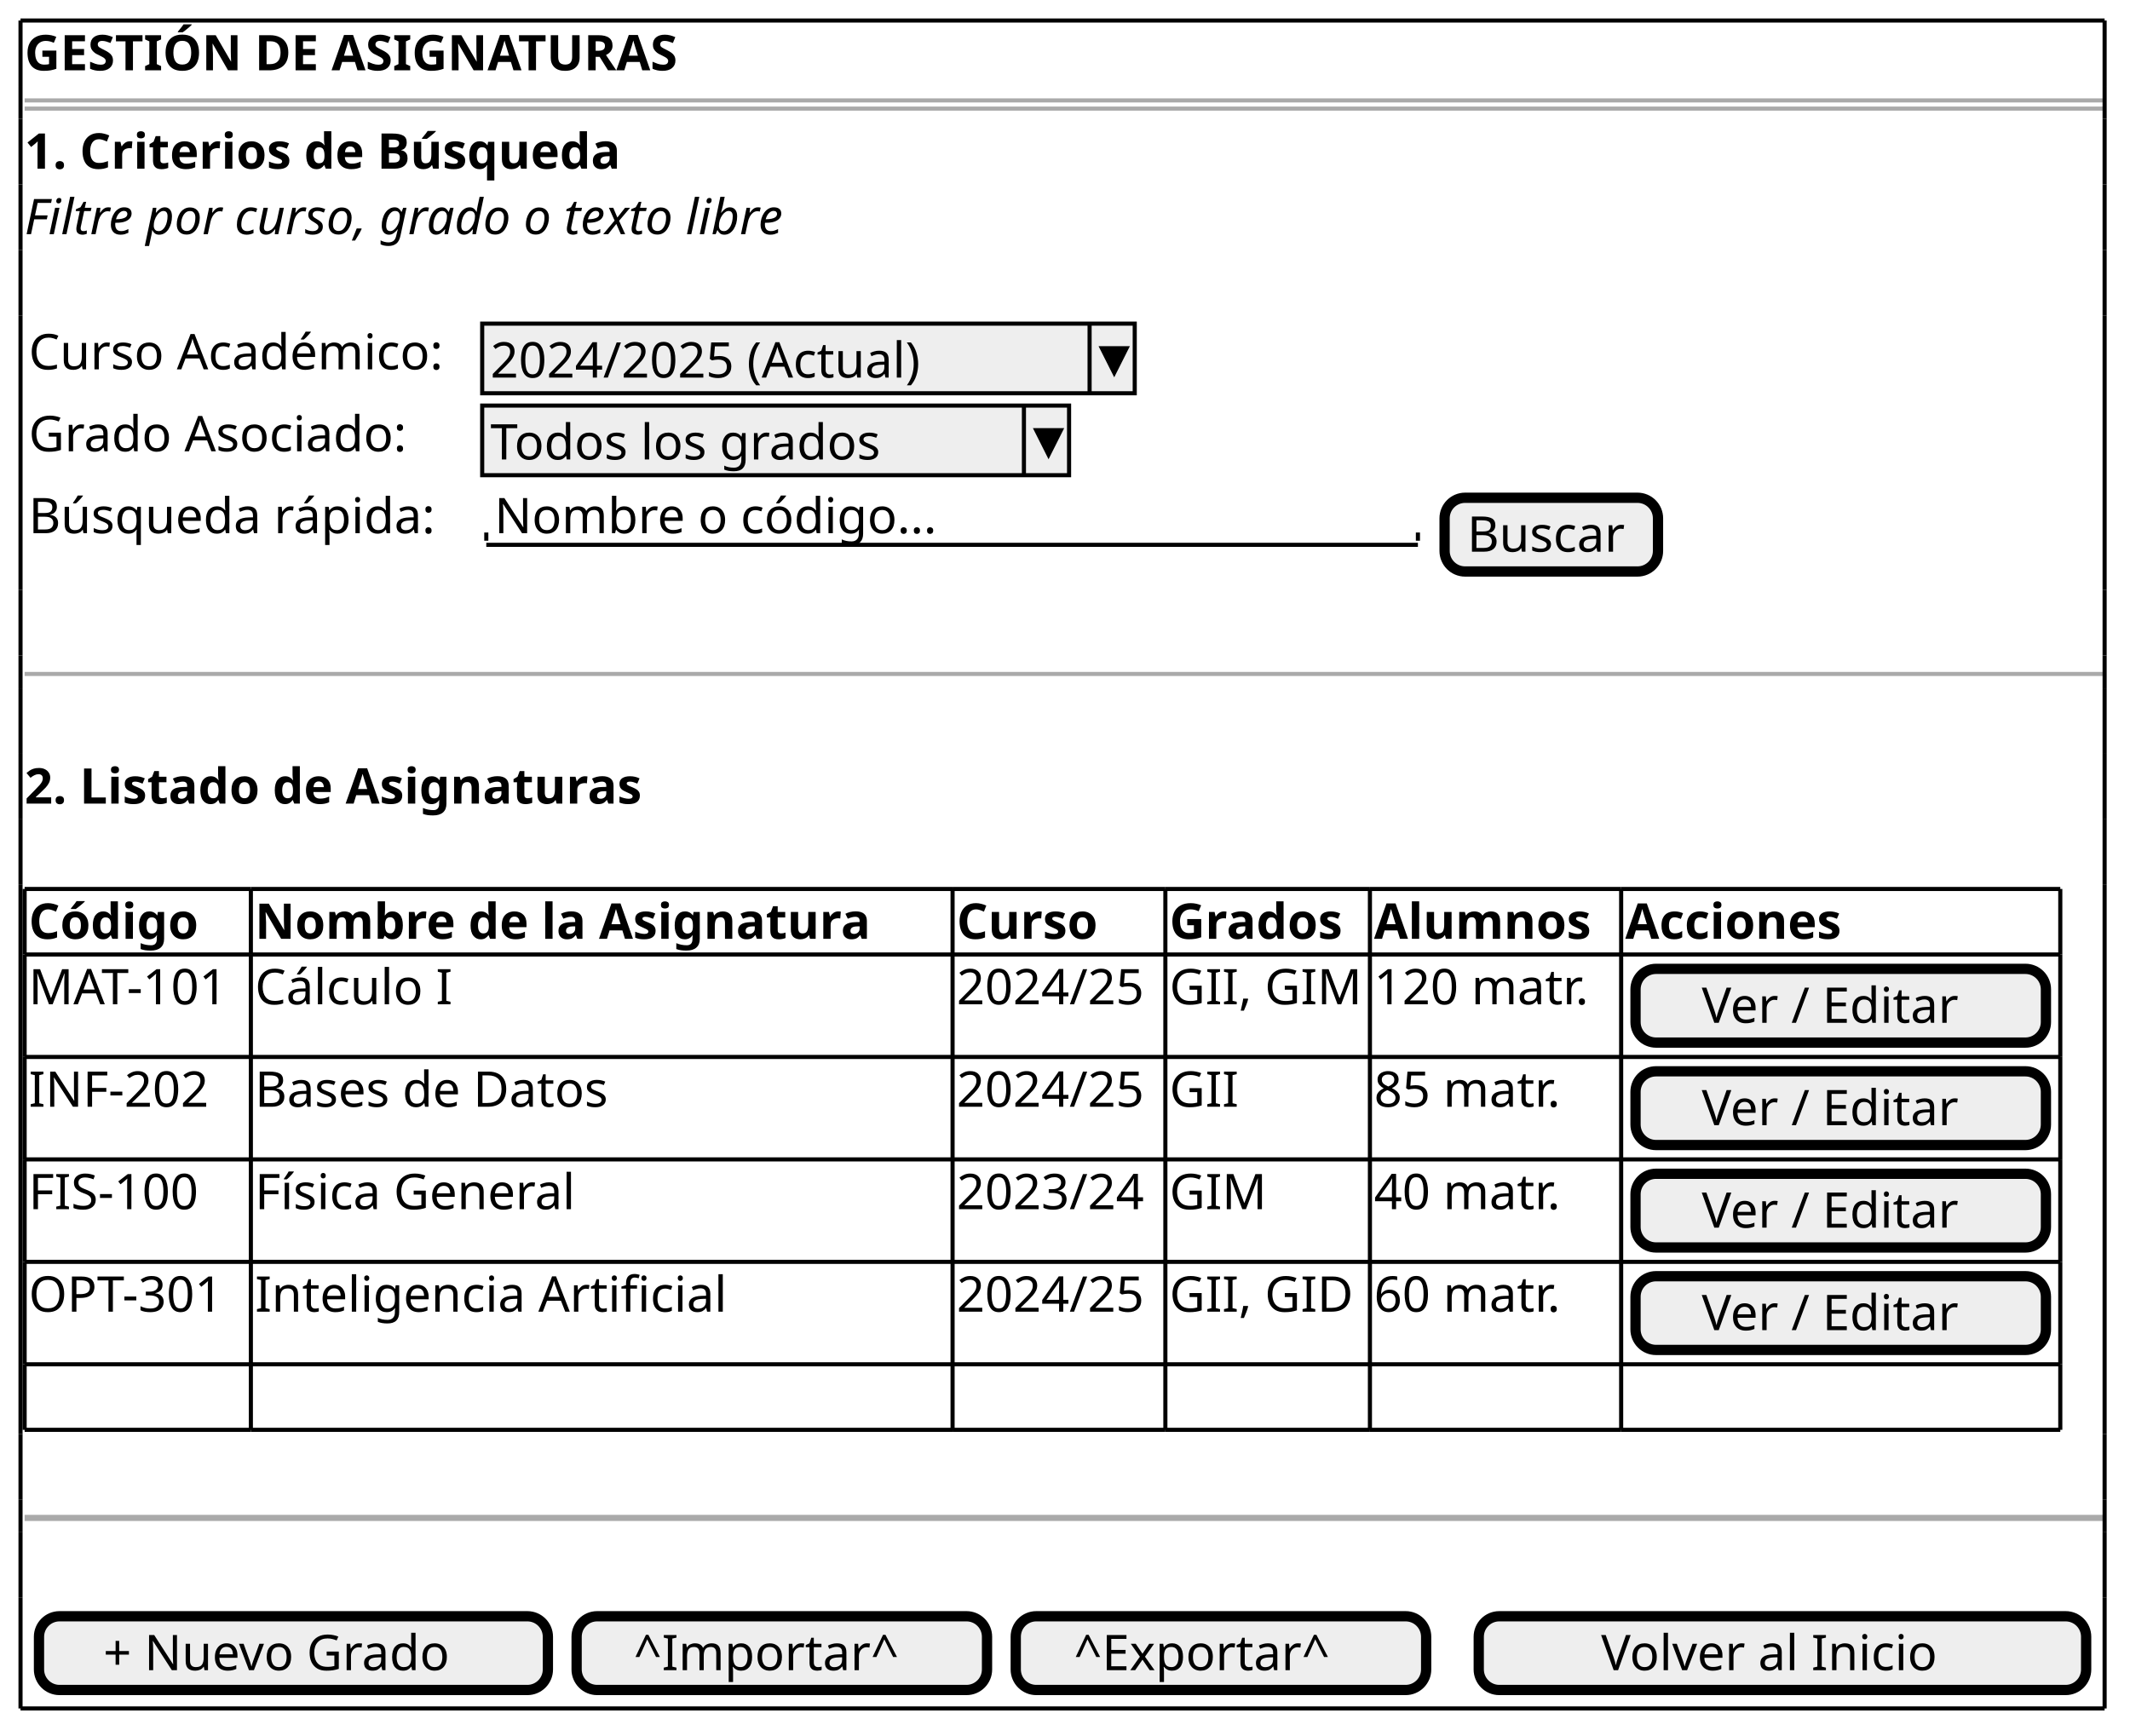
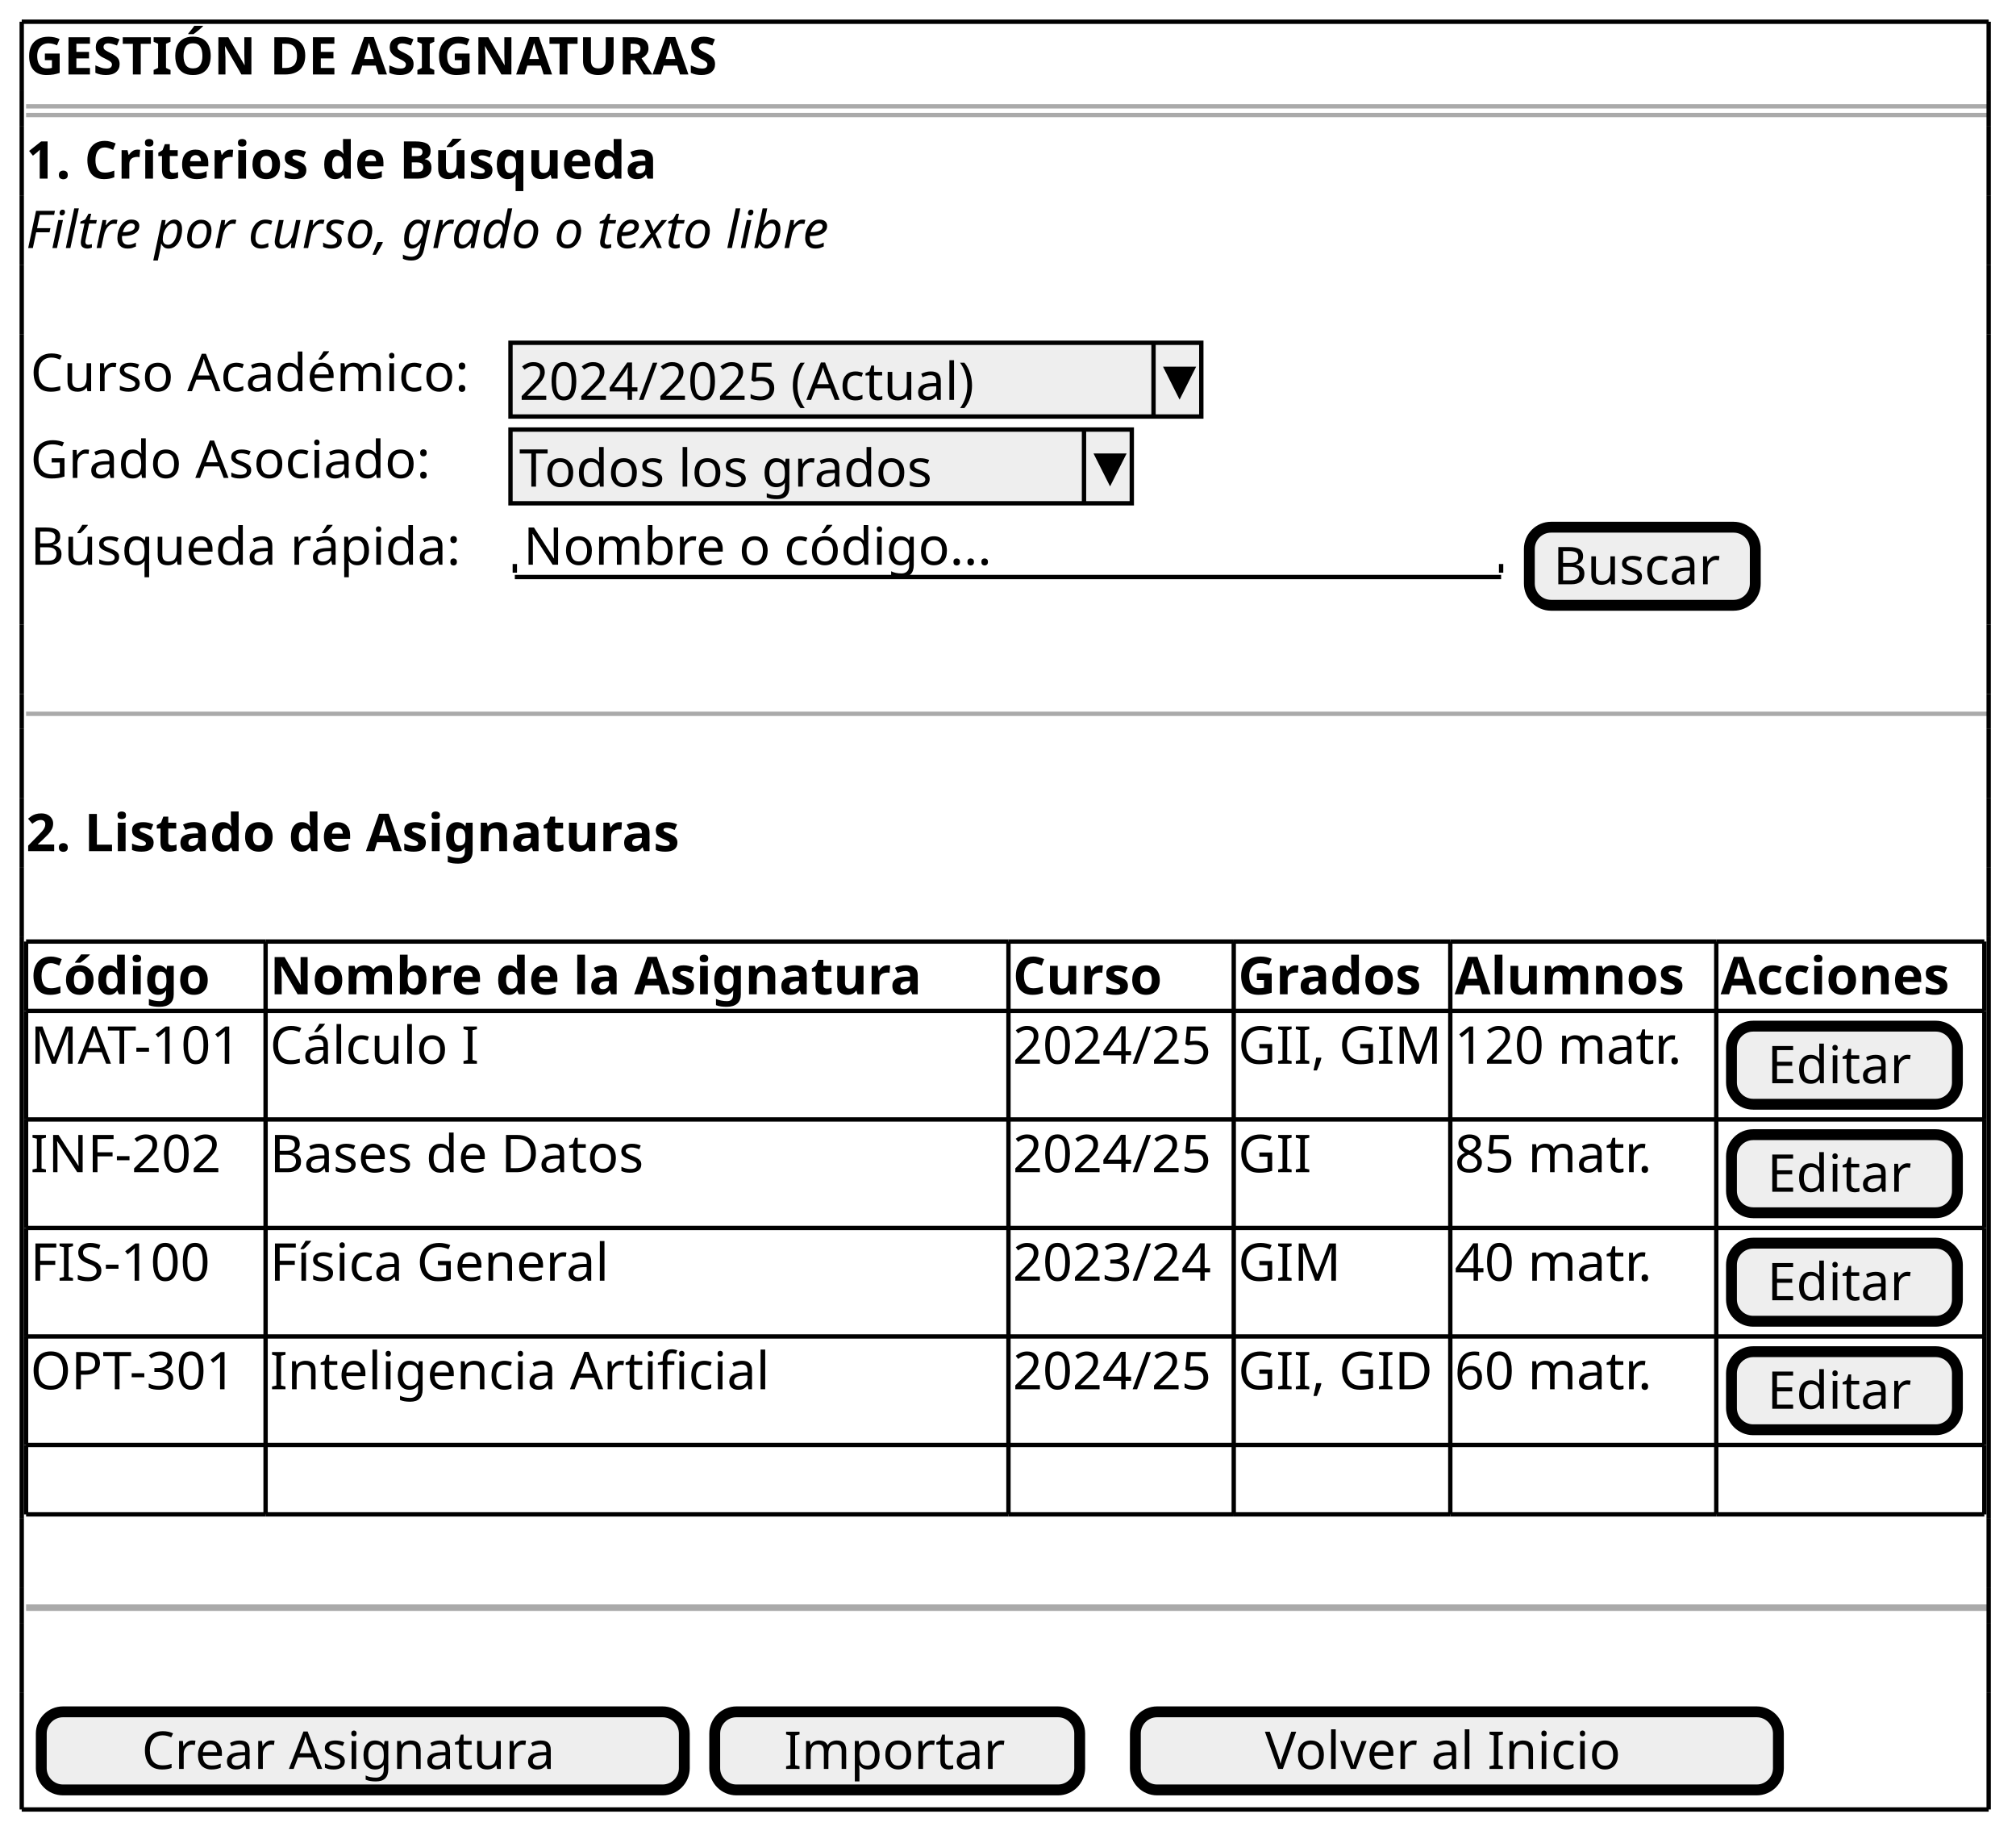
- <svg xmlns="http://www.w3.org/2000/svg" contentStyleType="text/css" data-diagram-type="SALT" height="423px" preserveAspectRatio="none" style="width:519px;height:423px;background:#FFFFFF;" version="1.1" viewBox="0 0 519 423" width="519px" zoomAndPan="magnify">
+ <svg xmlns="http://www.w3.org/2000/svg" contentStyleType="text/css" data-diagram-type="SALT" height="423px" preserveAspectRatio="none" style="width:464px;height:423px;background:#FFFFFF;" version="1.1" viewBox="0 0 464 423" width="464px" zoomAndPan="magnify">
  <defs />
  <g>
    <text fill="#000000" font-family="sans-serif" font-size="12" font-weight="bold" lengthAdjust="spacing" textLength="182.772" x="6" y="17.139">GESTIÓN DE ASIGNATURAS</text>
-     <line style="stroke:#AAAAAA;stroke-width:1;" x1="6" x2="512.814" y1="24.469" y2="24.469" />
-     <line style="stroke:#AAAAAA;stroke-width:1;" x1="6" x2="512.814" y1="26.469" y2="26.469" />
+     <line style="stroke:#AAAAAA;stroke-width:1;" x1="6" x2="457.709" y1="24.469" y2="24.469" />
+     <line style="stroke:#AAAAAA;stroke-width:1;" x1="6" x2="457.709" y1="26.469" y2="26.469" />
    <text fill="#000000" font-family="sans-serif" font-size="12" font-weight="bold" lengthAdjust="spacing" textLength="167.092" x="6" y="41.107">1. Criterios de Búsqueda</text>
    <text fill="#000000" font-family="sans-serif" font-size="12" font-style="italic" lengthAdjust="spacing" textLength="209.959" x="6" y="57.076">Filtre por curso, grado o texto libre</text>
    <text fill="#000000" font-family="sans-serif" font-size="12" lengthAdjust="spacing" textLength="108.492" x="7" y="90.014">Curso Académico:</text>
    <rect fill="#EEEEEE" height="16.969" style="stroke:#000000;stroke-width:1;" width="159" x="117.492" y="78.875" />
    <text fill="#000000" font-family="sans-serif" font-size="12" lengthAdjust="spacing" textLength="116.103" x="119.492" y="92.014">2024/2025 (Actual)</text>
    <line style="stroke:#000000;stroke-width:1;" x1="265.492" x2="265.492" y1="78.875" y2="95.844" />
    <polygon fill="#000000" points="268.492,84.875,274.492,84.875,271.492,90.844" style="stroke:#000000;stroke-width:1;" />
    <text fill="#000000" font-family="sans-serif" font-size="12" lengthAdjust="spacing" textLength="98.449" x="7" y="109.982">Grado Asociado:</text>
    <rect fill="#EEEEEE" height="16.969" style="stroke:#000000;stroke-width:1;" width="143" x="117.492" y="98.844" />
    <text fill="#000000" font-family="sans-serif" font-size="12" lengthAdjust="spacing" textLength="101.555" x="119.492" y="111.982">Todos los grados</text>
    <line style="stroke:#000000;stroke-width:1;" x1="249.492" x2="249.492" y1="98.844" y2="115.812" />
    <polygon fill="#000000" points="252.492,104.844,258.492,104.844,255.492,110.812" style="stroke:#000000;stroke-width:1;" />
    <text fill="#000000" font-family="sans-serif" font-size="12" lengthAdjust="spacing" textLength="105.732" x="7" y="129.951">Búsqueda rápida:</text>
    <text fill="#000000" font-family="sans-serif" font-size="12" lengthAdjust="spacing" textLength="114.205" x="120.492" y="129.951">Nombre o código...</text>
    <line style="stroke:#000000;stroke-width:1;" x1="118.492" x2="345.492" y1="132.781" y2="132.781" />
    <line style="stroke:#000000;stroke-width:1;" x1="118.492" x2="118.492" y1="129.781" y2="131.781" />
    <line style="stroke:#000000;stroke-width:1;" x1="345.492" x2="345.492" y1="129.781" y2="131.781" />
    <rect fill="#EEEEEE" height="17.969" rx="5" ry="5" style="stroke:#000000;stroke-width:2.5;" width="52" x="351.992" y="121.312" />
    <text fill="#000000" font-family="sans-serif" font-size="12" lengthAdjust="spacing" textLength="40.975" x="357.505" y="134.451">Buscar</text>
-     <line style="stroke:#AAAAAA;stroke-width:1;" x1="6" x2="512.814" y1="164.25" y2="164.25" />
+     <line style="stroke:#AAAAAA;stroke-width:1;" x1="6" x2="457.709" y1="164.25" y2="164.25" />
    <text fill="#000000" font-family="sans-serif" font-size="12" font-weight="bold" lengthAdjust="spacing" textLength="172.951" x="6" y="195.857">2. Listado de Asignaturas</text>
    <text fill="#000000" font-family="sans-serif" font-size="12" font-weight="bold" lengthAdjust="spacing" textLength="46.588" x="7" y="228.795">Código</text>
    <text fill="#000000" font-family="sans-serif" font-size="12" font-weight="bold" lengthAdjust="spacing" textLength="168.978" x="62.127" y="228.795">Nombre de la Asignatura</text>
    <text fill="#000000" font-family="sans-serif" font-size="12" font-weight="bold" lengthAdjust="spacing" textLength="38.654" x="233.106" y="228.795">Curso</text>
    <text fill="#000000" font-family="sans-serif" font-size="12" font-weight="bold" lengthAdjust="spacing" textLength="47.842" x="284.957" y="228.795">Grados</text>
    <text fill="#000000" font-family="sans-serif" font-size="12" font-weight="bold" lengthAdjust="spacing" textLength="58.377" x="334.799" y="228.795">Alumnos</text>
    <text fill="#000000" font-family="sans-serif" font-size="12" font-weight="bold" lengthAdjust="spacing" textLength="59.695" x="396.014" y="228.795">Acciones</text>
    <text fill="#000000" font-family="sans-serif" font-size="12" lengthAdjust="spacing" textLength="53.127" x="7" y="244.764">MAT-101</text>
    <text fill="#000000" font-family="sans-serif" font-size="12" lengthAdjust="spacing" textLength="51.299" x="62.127" y="244.764">Cálculo I</text>
    <text fill="#000000" font-family="sans-serif" font-size="12" lengthAdjust="spacing" textLength="49.852" x="233.106" y="244.764">2024/25</text>
    <text fill="#000000" font-family="sans-serif" font-size="12" lengthAdjust="spacing" textLength="47.197" x="284.957" y="244.764">GII, GIM</text>
    <text fill="#000000" font-family="sans-serif" font-size="12" lengthAdjust="spacing" textLength="59.215" x="334.799" y="244.764">120 matr.</text>
-     <rect fill="#EEEEEE" height="17.969" rx="5" ry="5" style="stroke:#000000;stroke-width:2.5;" width="100" x="398.514" y="236.125" />
-     <text fill="#000000" font-family="sans-serif" font-size="12" lengthAdjust="spacing" textLength="67.723" x="414.652" y="249.264">Ver / Editar</text>
+     <rect fill="#EEEEEE" height="17.969" rx="5" ry="5" style="stroke:#000000;stroke-width:2.5;" width="52" x="398.514" y="236.125" />
+     <text fill="#000000" font-family="sans-serif" font-size="12" lengthAdjust="spacing" textLength="35.525" x="406.751" y="249.264">Editar</text>
    <text fill="#000000" font-family="sans-serif" font-size="12" lengthAdjust="spacing" textLength="46.652" x="7" y="269.732">INF-202</text>
    <text fill="#000000" font-family="sans-serif" font-size="12" lengthAdjust="spacing" textLength="92.994" x="62.127" y="269.732">Bases de Datos</text>
    <text fill="#000000" font-family="sans-serif" font-size="12" lengthAdjust="spacing" textLength="49.852" x="233.106" y="269.732">2024/25</text>
    <text fill="#000000" font-family="sans-serif" font-size="12" lengthAdjust="spacing" textLength="16.377" x="284.957" y="269.732">GII</text>
    <text fill="#000000" font-family="sans-serif" font-size="12" lengthAdjust="spacing" textLength="51.58" x="334.799" y="269.732">85 matr.</text>
-     <rect fill="#EEEEEE" height="17.969" rx="5" ry="5" style="stroke:#000000;stroke-width:2.5;" width="100" x="398.514" y="261.094" />
-     <text fill="#000000" font-family="sans-serif" font-size="12" lengthAdjust="spacing" textLength="67.723" x="414.652" y="274.232">Ver / Editar</text>
+     <rect fill="#EEEEEE" height="17.969" rx="5" ry="5" style="stroke:#000000;stroke-width:2.5;" width="52" x="398.514" y="261.094" />
+     <text fill="#000000" font-family="sans-serif" font-size="12" lengthAdjust="spacing" textLength="35.525" x="406.751" y="274.232">Editar</text>
    <text fill="#000000" font-family="sans-serif" font-size="12" lengthAdjust="spacing" textLength="45.293" x="7" y="294.701">FIS-100</text>
    <text fill="#000000" font-family="sans-serif" font-size="12" lengthAdjust="spacing" textLength="84.879" x="62.127" y="294.701">Física General</text>
    <text fill="#000000" font-family="sans-serif" font-size="12" lengthAdjust="spacing" textLength="49.852" x="233.106" y="294.701">2023/24</text>
    <text fill="#000000" font-family="sans-serif" font-size="12" lengthAdjust="spacing" textLength="23.191" x="284.957" y="294.701">GIM</text>
    <text fill="#000000" font-family="sans-serif" font-size="12" lengthAdjust="spacing" textLength="51.58" x="334.799" y="294.701">40 matr.</text>
-     <rect fill="#EEEEEE" height="17.969" rx="5" ry="5" style="stroke:#000000;stroke-width:2.5;" width="100" x="398.514" y="286.062" />
-     <text fill="#000000" font-family="sans-serif" font-size="12" lengthAdjust="spacing" textLength="67.723" x="414.652" y="299.201">Ver / Editar</text>
+     <rect fill="#EEEEEE" height="17.969" rx="5" ry="5" style="stroke:#000000;stroke-width:2.5;" width="52" x="398.514" y="286.062" />
+     <text fill="#000000" font-family="sans-serif" font-size="12" lengthAdjust="spacing" textLength="35.525" x="406.751" y="299.201">Editar</text>
    <text fill="#000000" font-family="sans-serif" font-size="12" lengthAdjust="spacing" textLength="51.246" x="7" y="319.67">OPT-301</text>
    <text fill="#000000" font-family="sans-serif" font-size="12" lengthAdjust="spacing" textLength="122.965" x="62.127" y="319.67">Inteligencia Artificial</text>
    <text fill="#000000" font-family="sans-serif" font-size="12" lengthAdjust="spacing" textLength="49.852" x="233.106" y="319.67">2024/25</text>
    <text fill="#000000" font-family="sans-serif" font-size="12" lengthAdjust="spacing" textLength="46.084" x="284.957" y="319.67">GII, GID</text>
    <text fill="#000000" font-family="sans-serif" font-size="12" lengthAdjust="spacing" textLength="51.58" x="334.799" y="319.67">60 matr.</text>
-     <rect fill="#EEEEEE" height="17.969" rx="5" ry="5" style="stroke:#000000;stroke-width:2.5;" width="100" x="398.514" y="311.031" />
-     <text fill="#000000" font-family="sans-serif" font-size="12" lengthAdjust="spacing" textLength="67.723" x="414.652" y="324.17">Ver / Editar</text>
+     <rect fill="#EEEEEE" height="17.969" rx="5" ry="5" style="stroke:#000000;stroke-width:2.5;" width="52" x="398.514" y="311.031" />
+     <text fill="#000000" font-family="sans-serif" font-size="12" lengthAdjust="spacing" textLength="35.525" x="406.751" y="324.17">Editar</text>
    <line style="stroke:#000000;stroke-width:1;" x1="6" x2="61.127" y1="216.656" y2="216.656" />
    <line style="stroke:#000000;stroke-width:1;" x1="333.799" x2="395.014" y1="307.531" y2="307.531" />
    <line style="stroke:#000000;stroke-width:1;" x1="61.127" x2="232.106" y1="216.656" y2="216.656" />
-     <line style="stroke:#000000;stroke-width:1;" x1="395.014" x2="502.014" y1="307.531" y2="307.531" />
+     <line style="stroke:#000000;stroke-width:1;" x1="395.014" x2="456.709" y1="307.531" y2="307.531" />
    <line style="stroke:#000000;stroke-width:1;" x1="232.106" x2="283.957" y1="216.656" y2="216.656" />
    <line style="stroke:#000000;stroke-width:1;" x1="283.957" x2="333.799" y1="216.656" y2="216.656" />
    <line style="stroke:#000000;stroke-width:1;" x1="333.799" x2="395.014" y1="216.656" y2="216.656" />
-     <line style="stroke:#000000;stroke-width:1;" x1="395.014" x2="502.014" y1="216.656" y2="216.656" />
+     <line style="stroke:#000000;stroke-width:1;" x1="395.014" x2="456.709" y1="216.656" y2="216.656" />
    <line style="stroke:#000000;stroke-width:1;" x1="6" x2="61.127" y1="282.562" y2="282.562" />
    <line style="stroke:#000000;stroke-width:1;" x1="61.127" x2="232.106" y1="282.562" y2="282.562" />
    <line style="stroke:#000000;stroke-width:1;" x1="232.106" x2="283.957" y1="282.562" y2="282.562" />
    <line style="stroke:#000000;stroke-width:1;" x1="283.957" x2="333.799" y1="282.562" y2="282.562" />
    <line style="stroke:#000000;stroke-width:1;" x1="333.799" x2="395.014" y1="282.562" y2="282.562" />
-     <line style="stroke:#000000;stroke-width:1;" x1="395.014" x2="502.014" y1="282.562" y2="282.562" />
+     <line style="stroke:#000000;stroke-width:1;" x1="395.014" x2="456.709" y1="282.562" y2="282.562" />
    <line style="stroke:#000000;stroke-width:1;" x1="6" x2="61.127" y1="348.469" y2="348.469" />
    <line style="stroke:#000000;stroke-width:1;" x1="61.127" x2="232.106" y1="348.469" y2="348.469" />
    <line style="stroke:#000000;stroke-width:1;" x1="232.106" x2="283.957" y1="348.469" y2="348.469" />
    <line style="stroke:#000000;stroke-width:1;" x1="283.957" x2="333.799" y1="348.469" y2="348.469" />
    <line style="stroke:#000000;stroke-width:1;" x1="333.799" x2="395.014" y1="348.469" y2="348.469" />
    <line style="stroke:#000000;stroke-width:1;" x1="6" x2="61.127" y1="257.594" y2="257.594" />
-     <line style="stroke:#000000;stroke-width:1;" x1="395.014" x2="502.014" y1="348.469" y2="348.469" />
+     <line style="stroke:#000000;stroke-width:1;" x1="395.014" x2="456.709" y1="348.469" y2="348.469" />
    <line style="stroke:#000000;stroke-width:1;" x1="61.127" x2="232.106" y1="257.594" y2="257.594" />
    <line style="stroke:#000000;stroke-width:1;" x1="232.106" x2="283.957" y1="257.594" y2="257.594" />
    <line style="stroke:#000000;stroke-width:1;" x1="283.957" x2="333.799" y1="257.594" y2="257.594" />
    <line style="stroke:#000000;stroke-width:1;" x1="333.799" x2="395.014" y1="257.594" y2="257.594" />
-     <line style="stroke:#000000;stroke-width:1;" x1="395.014" x2="502.014" y1="257.594" y2="257.594" />
+     <line style="stroke:#000000;stroke-width:1;" x1="395.014" x2="456.709" y1="257.594" y2="257.594" />
    <line style="stroke:#000000;stroke-width:1;" x1="6" x2="61.127" y1="332.5" y2="332.5" />
    <line style="stroke:#000000;stroke-width:1;" x1="61.127" x2="232.106" y1="332.5" y2="332.5" />
    <line style="stroke:#000000;stroke-width:1;" x1="232.106" x2="283.957" y1="332.5" y2="332.5" />
    <line style="stroke:#000000;stroke-width:1;" x1="283.957" x2="333.799" y1="332.5" y2="332.5" />
    <line style="stroke:#000000;stroke-width:1;" x1="6" x2="61.127" y1="232.625" y2="232.625" />
    <line style="stroke:#000000;stroke-width:1;" x1="333.799" x2="395.014" y1="332.5" y2="332.5" />
    <line style="stroke:#000000;stroke-width:1;" x1="61.127" x2="232.106" y1="232.625" y2="232.625" />
-     <line style="stroke:#000000;stroke-width:1;" x1="395.014" x2="502.014" y1="332.5" y2="332.5" />
+     <line style="stroke:#000000;stroke-width:1;" x1="395.014" x2="456.709" y1="332.5" y2="332.5" />
    <line style="stroke:#000000;stroke-width:1;" x1="232.106" x2="283.957" y1="232.625" y2="232.625" />
    <line style="stroke:#000000;stroke-width:1;" x1="283.957" x2="333.799" y1="232.625" y2="232.625" />
    <line style="stroke:#000000;stroke-width:1;" x1="333.799" x2="395.014" y1="232.625" y2="232.625" />
-     <line style="stroke:#000000;stroke-width:1;" x1="395.014" x2="502.014" y1="232.625" y2="232.625" />
+     <line style="stroke:#000000;stroke-width:1;" x1="395.014" x2="456.709" y1="232.625" y2="232.625" />
    <line style="stroke:#000000;stroke-width:1;" x1="6" x2="61.127" y1="307.531" y2="307.531" />
    <line style="stroke:#000000;stroke-width:1;" x1="61.127" x2="232.106" y1="307.531" y2="307.531" />
    <line style="stroke:#000000;stroke-width:1;" x1="232.106" x2="283.957" y1="307.531" y2="307.531" />
    <line style="stroke:#000000;stroke-width:1;" x1="283.957" x2="333.799" y1="307.531" y2="307.531" />
    <line style="stroke:#000000;stroke-width:1;" x1="6" x2="6" y1="216.656" y2="232.625" />
    <line style="stroke:#000000;stroke-width:1;" x1="333.799" x2="333.799" y1="307.531" y2="332.5" />
    <line style="stroke:#000000;stroke-width:1;" x1="61.127" x2="61.127" y1="216.656" y2="232.625" />
    <line style="stroke:#000000;stroke-width:1;" x1="395.014" x2="395.014" y1="307.531" y2="332.5" />
-     <line style="stroke:#000000;stroke-width:1;" x1="502.014" x2="502.014" y1="307.531" y2="332.5" />
+     <line style="stroke:#000000;stroke-width:1;" x1="456.709" x2="456.709" y1="307.531" y2="332.5" />
    <line style="stroke:#000000;stroke-width:1;" x1="232.106" x2="232.106" y1="216.656" y2="232.625" />
    <line style="stroke:#000000;stroke-width:1;" x1="283.957" x2="283.957" y1="216.656" y2="232.625" />
    <line style="stroke:#000000;stroke-width:1;" x1="333.799" x2="333.799" y1="216.656" y2="232.625" />
    <line style="stroke:#000000;stroke-width:1;" x1="395.014" x2="395.014" y1="216.656" y2="232.625" />
-     <line style="stroke:#000000;stroke-width:1;" x1="502.014" x2="502.014" y1="216.656" y2="232.625" />
+     <line style="stroke:#000000;stroke-width:1;" x1="456.709" x2="456.709" y1="216.656" y2="232.625" />
    <line style="stroke:#000000;stroke-width:1;" x1="6" x2="6" y1="282.562" y2="307.531" />
    <line style="stroke:#000000;stroke-width:1;" x1="61.127" x2="61.127" y1="282.562" y2="307.531" />
    <line style="stroke:#000000;stroke-width:1;" x1="232.106" x2="232.106" y1="282.562" y2="307.531" />
    <line style="stroke:#000000;stroke-width:1;" x1="283.957" x2="283.957" y1="282.562" y2="307.531" />
    <line style="stroke:#000000;stroke-width:1;" x1="333.799" x2="333.799" y1="282.562" y2="307.531" />
    <line style="stroke:#000000;stroke-width:1;" x1="395.014" x2="395.014" y1="282.562" y2="307.531" />
-     <line style="stroke:#000000;stroke-width:1;" x1="502.014" x2="502.014" y1="282.562" y2="307.531" />
+     <line style="stroke:#000000;stroke-width:1;" x1="456.709" x2="456.709" y1="282.562" y2="307.531" />
    <line style="stroke:#000000;stroke-width:1;" x1="6" x2="6" y1="257.594" y2="282.562" />
    <line style="stroke:#000000;stroke-width:1;" x1="61.127" x2="61.127" y1="257.594" y2="282.562" />
    <line style="stroke:#000000;stroke-width:1;" x1="232.106" x2="232.106" y1="257.594" y2="282.562" />
    <line style="stroke:#000000;stroke-width:1;" x1="283.957" x2="283.957" y1="257.594" y2="282.562" />
    <line style="stroke:#000000;stroke-width:1;" x1="333.799" x2="333.799" y1="257.594" y2="282.562" />
    <line style="stroke:#000000;stroke-width:1;" x1="395.014" x2="395.014" y1="257.594" y2="282.562" />
-     <line style="stroke:#000000;stroke-width:1;" x1="502.014" x2="502.014" y1="257.594" y2="282.562" />
+     <line style="stroke:#000000;stroke-width:1;" x1="456.709" x2="456.709" y1="257.594" y2="282.562" />
    <line style="stroke:#000000;stroke-width:1;" x1="6" x2="6" y1="332.5" y2="348.469" />
    <line style="stroke:#000000;stroke-width:1;" x1="61.127" x2="61.127" y1="332.5" y2="348.469" />
    <line style="stroke:#000000;stroke-width:1;" x1="232.106" x2="232.106" y1="332.5" y2="348.469" />
    <line style="stroke:#000000;stroke-width:1;" x1="283.957" x2="283.957" y1="332.5" y2="348.469" />
    <line style="stroke:#000000;stroke-width:1;" x1="6" x2="6" y1="232.625" y2="257.594" />
    <line style="stroke:#000000;stroke-width:1;" x1="333.799" x2="333.799" y1="332.5" y2="348.469" />
    <line style="stroke:#000000;stroke-width:1;" x1="61.127" x2="61.127" y1="232.625" y2="257.594" />
    <line style="stroke:#000000;stroke-width:1;" x1="395.014" x2="395.014" y1="332.5" y2="348.469" />
-     <line style="stroke:#000000;stroke-width:1;" x1="502.014" x2="502.014" y1="332.5" y2="348.469" />
+     <line style="stroke:#000000;stroke-width:1;" x1="456.709" x2="456.709" y1="332.5" y2="348.469" />
    <line style="stroke:#000000;stroke-width:1;" x1="232.106" x2="232.106" y1="232.625" y2="257.594" />
    <line style="stroke:#000000;stroke-width:1;" x1="283.957" x2="283.957" y1="232.625" y2="257.594" />
    <line style="stroke:#000000;stroke-width:1;" x1="333.799" x2="333.799" y1="232.625" y2="257.594" />
    <line style="stroke:#000000;stroke-width:1;" x1="395.014" x2="395.014" y1="232.625" y2="257.594" />
-     <line style="stroke:#000000;stroke-width:1;" x1="502.014" x2="502.014" y1="232.625" y2="257.594" />
+     <line style="stroke:#000000;stroke-width:1;" x1="456.709" x2="456.709" y1="232.625" y2="257.594" />
    <line style="stroke:#000000;stroke-width:1;" x1="6" x2="6" y1="307.531" y2="332.5" />
    <line style="stroke:#000000;stroke-width:1;" x1="61.127" x2="61.127" y1="307.531" y2="332.5" />
    <line style="stroke:#000000;stroke-width:1;" x1="232.106" x2="232.106" y1="307.531" y2="332.5" />
    <line style="stroke:#000000;stroke-width:1;" x1="283.957" x2="283.957" y1="307.531" y2="332.5" />
-     <line style="stroke:#AAAAAA;stroke-width:1.5;" x1="6" x2="512.814" y1="369.938" y2="369.938" />
-     <rect fill="#EEEEEE" height="17.969" rx="5" ry="5" style="stroke:#000000;stroke-width:2.5;" width="124" x="9.5" y="393.906" />
-     <text fill="#000000" font-family="sans-serif" font-size="12" lengthAdjust="spacing" textLength="92.637" x="25.182" y="407.045">+ Nuevo Grado</text>
-     <rect fill="#EEEEEE" height="17.969" rx="5" ry="5" style="stroke:#000000;stroke-width:2.5;" width="100" x="140.5" y="393.906" />
-     <text fill="#000000" font-family="sans-serif" font-size="12" lengthAdjust="spacing" textLength="72.223" x="154.389" y="407.045">^Importar^</text>
-     <rect fill="#EEEEEE" height="17.969" rx="5" ry="5" style="stroke:#000000;stroke-width:2.5;" width="100" x="247.5" y="393.906" />
-     <text fill="#000000" font-family="sans-serif" font-size="12" lengthAdjust="spacing" textLength="71.678" x="261.661" y="407.045">^Exportar^</text>
-     <rect fill="#EEEEEE" height="17.969" rx="5" ry="5" style="stroke:#000000;stroke-width:2.5;" width="148" x="360.315" y="393.906" />
-     <text fill="#000000" font-family="sans-serif" font-size="12" lengthAdjust="spacing" textLength="88.371" x="390.129" y="407.045">Volver al Inicio</text>
-     <line style="stroke:#000000;stroke-width:1;" x1="5" x2="512.814" y1="5" y2="5" />
-     <line style="stroke:#000000;stroke-width:1;" x1="5" x2="512.814" y1="416.375" y2="416.375" />
+     <line style="stroke:#AAAAAA;stroke-width:1.5;" x1="6" x2="457.709" y1="369.938" y2="369.938" />
+     <rect fill="#EEEEEE" height="17.969" rx="5" ry="5" style="stroke:#000000;stroke-width:2.5;" width="148" x="9.5" y="393.906" />
+     <text fill="#000000" font-family="sans-serif" font-size="12" lengthAdjust="spacing" textLength="101.766" x="32.617" y="407.045">Crear Asignatura</text>
+     <rect fill="#EEEEEE" height="17.969" rx="5" ry="5" style="stroke:#000000;stroke-width:2.5;" width="84" x="164.5" y="393.906" />
+     <text fill="#000000" font-family="sans-serif" font-size="12" lengthAdjust="spacing" textLength="52.113" x="180.443" y="407.045">Importar</text>
+     <rect fill="#EEEEEE" height="17.969" rx="5" ry="5" style="stroke:#000000;stroke-width:2.5;" width="148" x="261.315" y="393.906" />
+     <text fill="#000000" font-family="sans-serif" font-size="12" lengthAdjust="spacing" textLength="88.371" x="291.129" y="407.045">Volver al Inicio</text>
+     <line style="stroke:#000000;stroke-width:1;" x1="5" x2="457.709" y1="5" y2="5" />
+     <line style="stroke:#000000;stroke-width:1;" x1="5" x2="457.709" y1="416.375" y2="416.375" />
    <line style="stroke:#000000;stroke-width:1;" x1="5" x2="5" y1="5" y2="20.969" />
-     <line style="stroke:#000000;stroke-width:1;" x1="512.814" x2="512.814" y1="5" y2="20.969" />
+     <line style="stroke:#000000;stroke-width:1;" x1="457.709" x2="457.709" y1="5" y2="20.969" />
    <line style="stroke:#000000;stroke-width:1;" x1="5" x2="5" y1="389.406" y2="416.375" />
-     <line style="stroke:#000000;stroke-width:1;" x1="512.814" x2="512.814" y1="389.406" y2="416.375" />
+     <line style="stroke:#000000;stroke-width:1;" x1="457.709" x2="457.709" y1="389.406" y2="416.375" />
    <line style="stroke:#000000;stroke-width:1;" x1="5" x2="5" y1="215.656" y2="349.469" />
-     <line style="stroke:#000000;stroke-width:1;" x1="512.814" x2="512.814" y1="215.656" y2="349.469" />
+     <line style="stroke:#000000;stroke-width:1;" x1="457.709" x2="457.709" y1="215.656" y2="349.469" />
    <line style="stroke:#000000;stroke-width:1;" x1="5" x2="5" y1="159.75" y2="167.75" />
-     <line style="stroke:#000000;stroke-width:1;" x1="512.814" x2="512.814" y1="159.75" y2="167.75" />
+     <line style="stroke:#000000;stroke-width:1;" x1="457.709" x2="457.709" y1="159.75" y2="167.75" />
    <line style="stroke:#000000;stroke-width:1;" x1="5" x2="5" y1="44.938" y2="60.906" />
-     <line style="stroke:#000000;stroke-width:1;" x1="512.814" x2="512.814" y1="44.938" y2="60.906" />
+     <line style="stroke:#000000;stroke-width:1;" x1="457.709" x2="457.709" y1="44.938" y2="60.906" />
    <line style="stroke:#000000;stroke-width:1;" x1="5" x2="5" y1="373.438" y2="389.406" />
-     <line style="stroke:#000000;stroke-width:1;" x1="512.814" x2="512.814" y1="373.438" y2="389.406" />
+     <line style="stroke:#000000;stroke-width:1;" x1="457.709" x2="457.709" y1="373.438" y2="389.406" />
    <line style="stroke:#000000;stroke-width:1;" x1="5" x2="5" y1="199.688" y2="215.656" />
-     <line style="stroke:#000000;stroke-width:1;" x1="512.814" x2="512.814" y1="199.688" y2="215.656" />
+     <line style="stroke:#000000;stroke-width:1;" x1="457.709" x2="457.709" y1="199.688" y2="215.656" />
    <line style="stroke:#000000;stroke-width:1;" x1="5" x2="5" y1="143.781" y2="159.75" />
-     <line style="stroke:#000000;stroke-width:1;" x1="512.814" x2="512.814" y1="143.781" y2="159.75" />
+     <line style="stroke:#000000;stroke-width:1;" x1="457.709" x2="457.709" y1="143.781" y2="159.75" />
    <line style="stroke:#000000;stroke-width:1;" x1="5" x2="5" y1="28.969" y2="44.938" />
-     <line style="stroke:#000000;stroke-width:1;" x1="512.814" x2="512.814" y1="28.969" y2="44.938" />
+     <line style="stroke:#000000;stroke-width:1;" x1="457.709" x2="457.709" y1="28.969" y2="44.938" />
    <line style="stroke:#000000;stroke-width:1;" x1="5" x2="5" y1="365.438" y2="373.438" />
-     <line style="stroke:#000000;stroke-width:1;" x1="512.814" x2="512.814" y1="365.438" y2="373.438" />
+     <line style="stroke:#000000;stroke-width:1;" x1="457.709" x2="457.709" y1="365.438" y2="373.438" />
    <line style="stroke:#000000;stroke-width:1;" x1="5" x2="5" y1="183.719" y2="199.688" />
-     <line style="stroke:#000000;stroke-width:1;" x1="512.814" x2="512.814" y1="183.719" y2="199.688" />
+     <line style="stroke:#000000;stroke-width:1;" x1="457.709" x2="457.709" y1="183.719" y2="199.688" />
    <line style="stroke:#000000;stroke-width:1;" x1="5" x2="5" y1="76.875" y2="143.781" />
-     <line style="stroke:#000000;stroke-width:1;" x1="512.814" x2="512.814" y1="76.875" y2="143.781" />
+     <line style="stroke:#000000;stroke-width:1;" x1="457.709" x2="457.709" y1="76.875" y2="143.781" />
    <line style="stroke:#000000;stroke-width:1;" x1="5" x2="5" y1="20.969" y2="28.969" />
-     <line style="stroke:#000000;stroke-width:1;" x1="512.814" x2="512.814" y1="20.969" y2="28.969" />
+     <line style="stroke:#000000;stroke-width:1;" x1="457.709" x2="457.709" y1="20.969" y2="28.969" />
    <line style="stroke:#000000;stroke-width:1;" x1="5" x2="5" y1="349.469" y2="365.438" />
-     <line style="stroke:#000000;stroke-width:1;" x1="512.814" x2="512.814" y1="349.469" y2="365.438" />
+     <line style="stroke:#000000;stroke-width:1;" x1="457.709" x2="457.709" y1="349.469" y2="365.438" />
    <line style="stroke:#000000;stroke-width:1;" x1="5" x2="5" y1="167.75" y2="183.719" />
-     <line style="stroke:#000000;stroke-width:1;" x1="512.814" x2="512.814" y1="167.75" y2="183.719" />
+     <line style="stroke:#000000;stroke-width:1;" x1="457.709" x2="457.709" y1="167.75" y2="183.719" />
    <line style="stroke:#000000;stroke-width:1;" x1="5" x2="5" y1="60.906" y2="76.875" />
-     <line style="stroke:#000000;stroke-width:1;" x1="512.814" x2="512.814" y1="60.906" y2="76.875" />
+     <line style="stroke:#000000;stroke-width:1;" x1="457.709" x2="457.709" y1="60.906" y2="76.875" />
  </g>
</svg>
